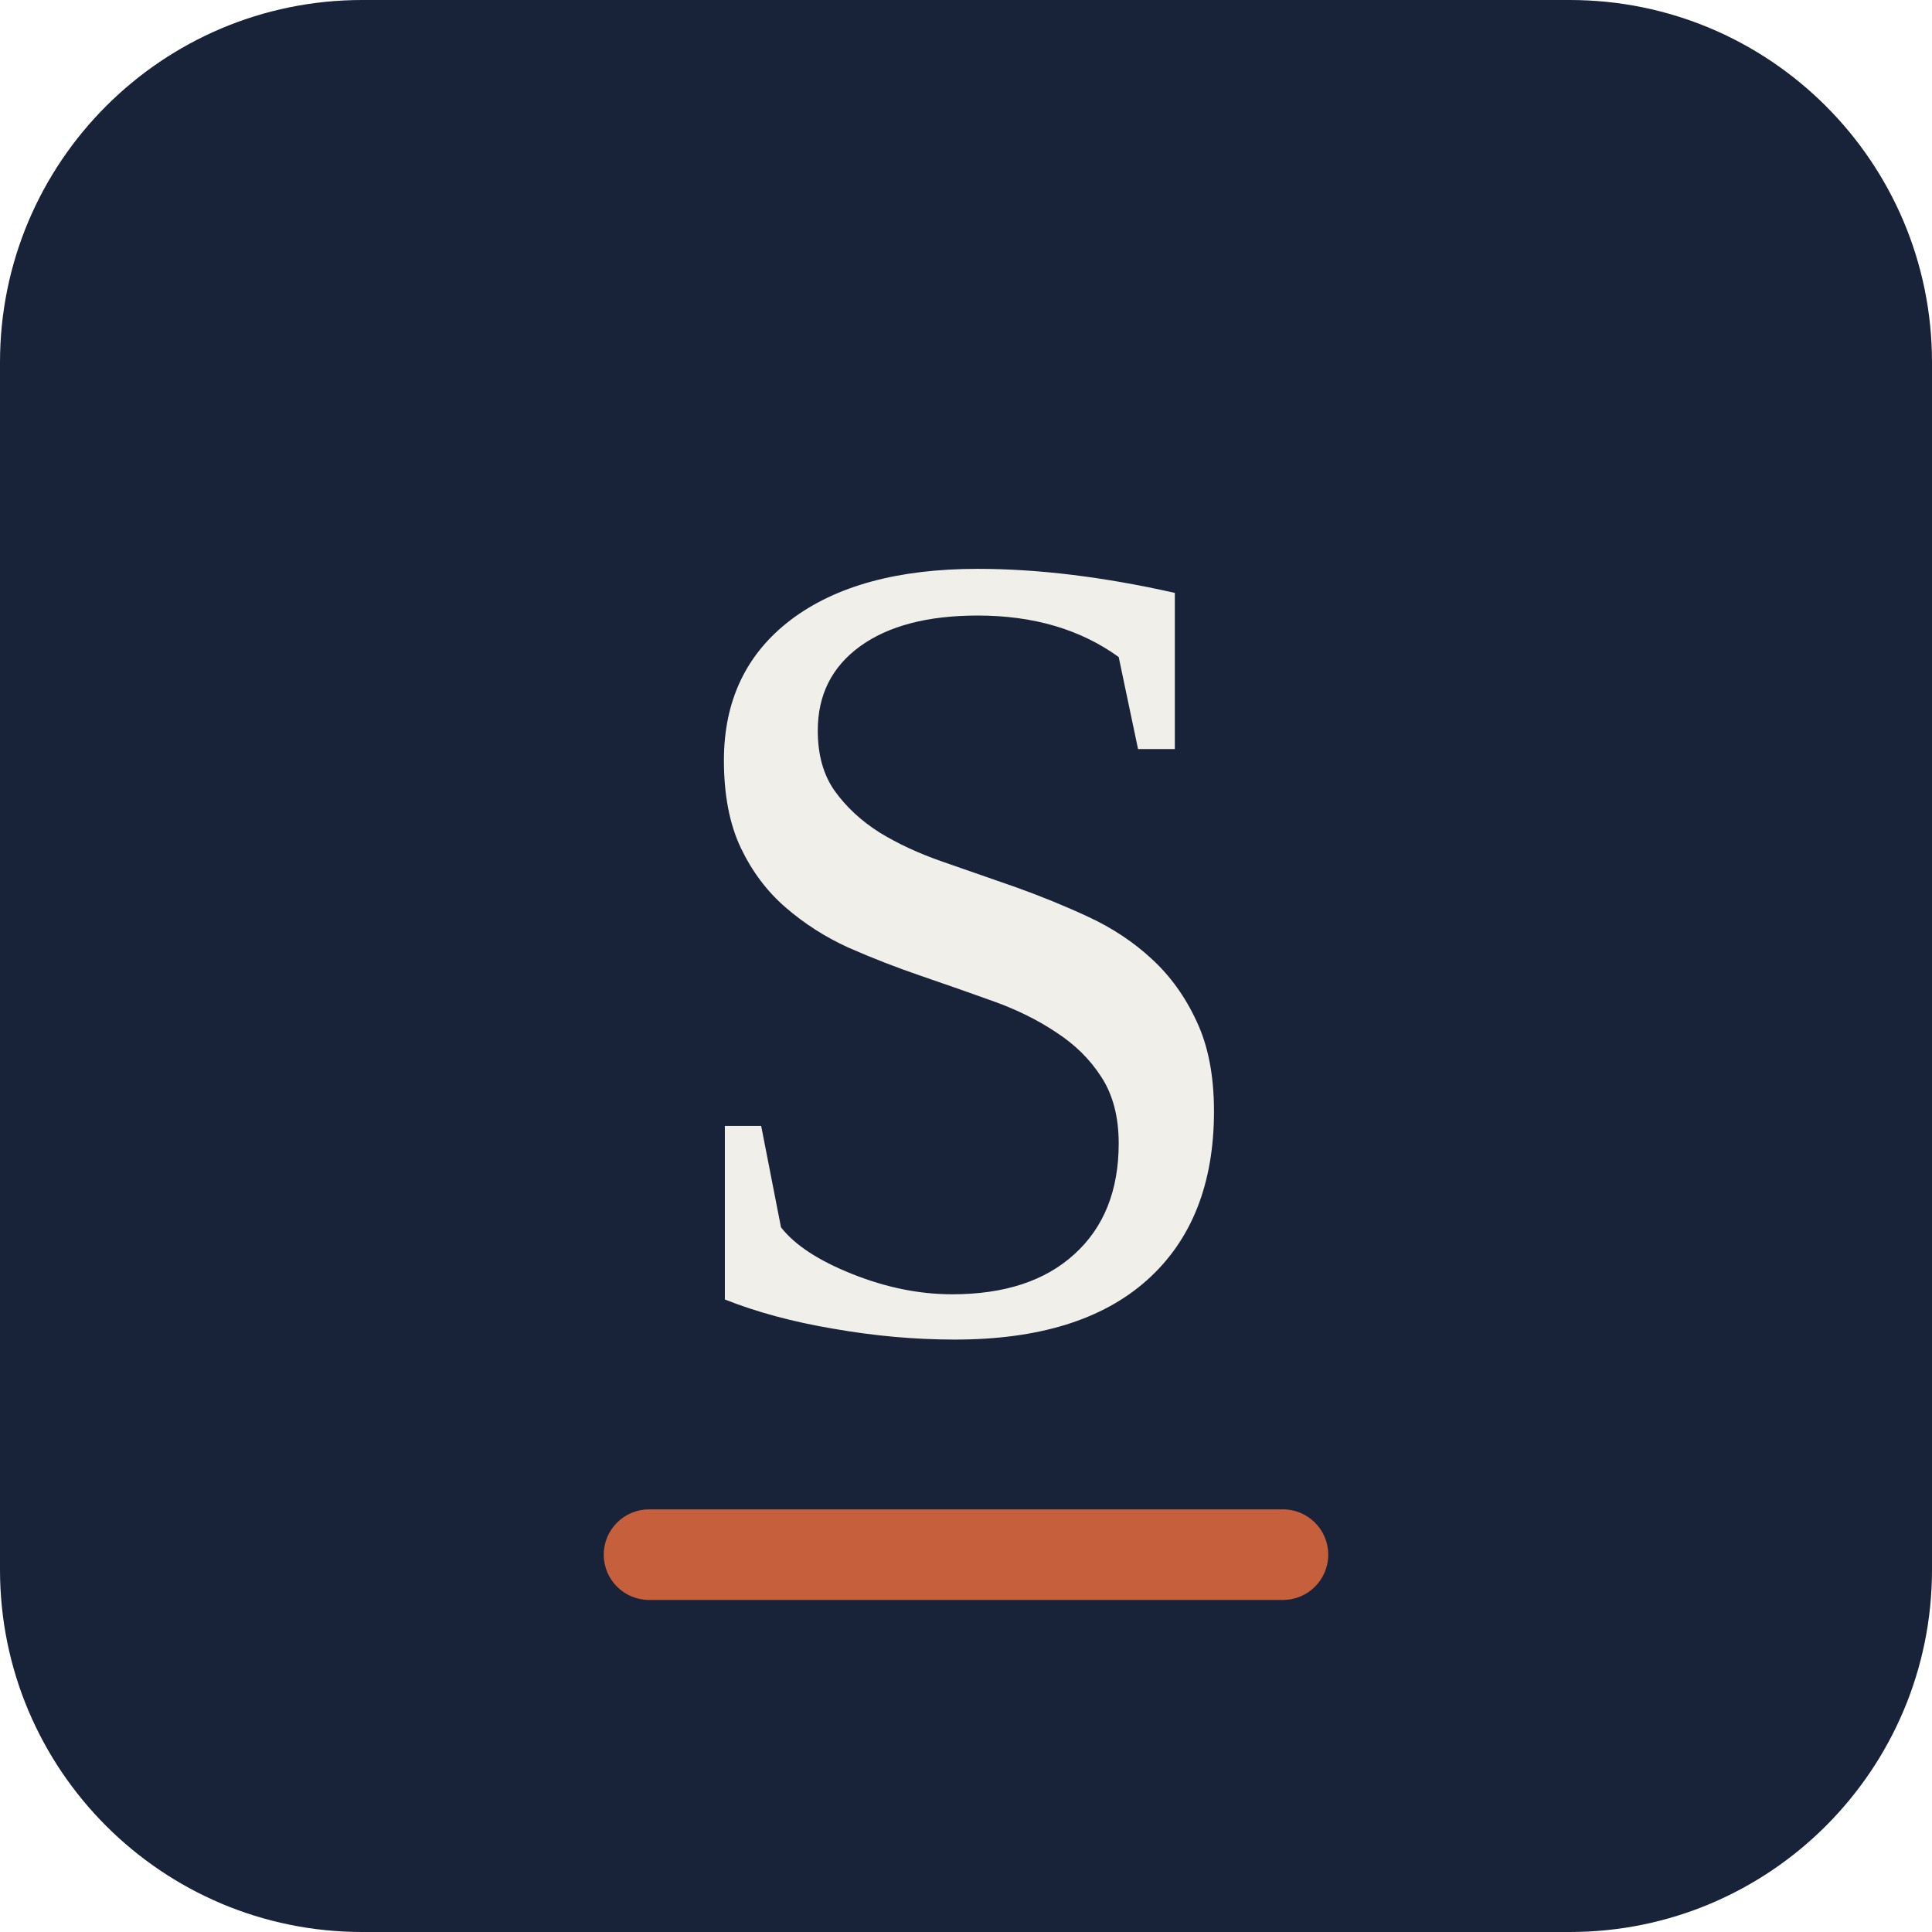
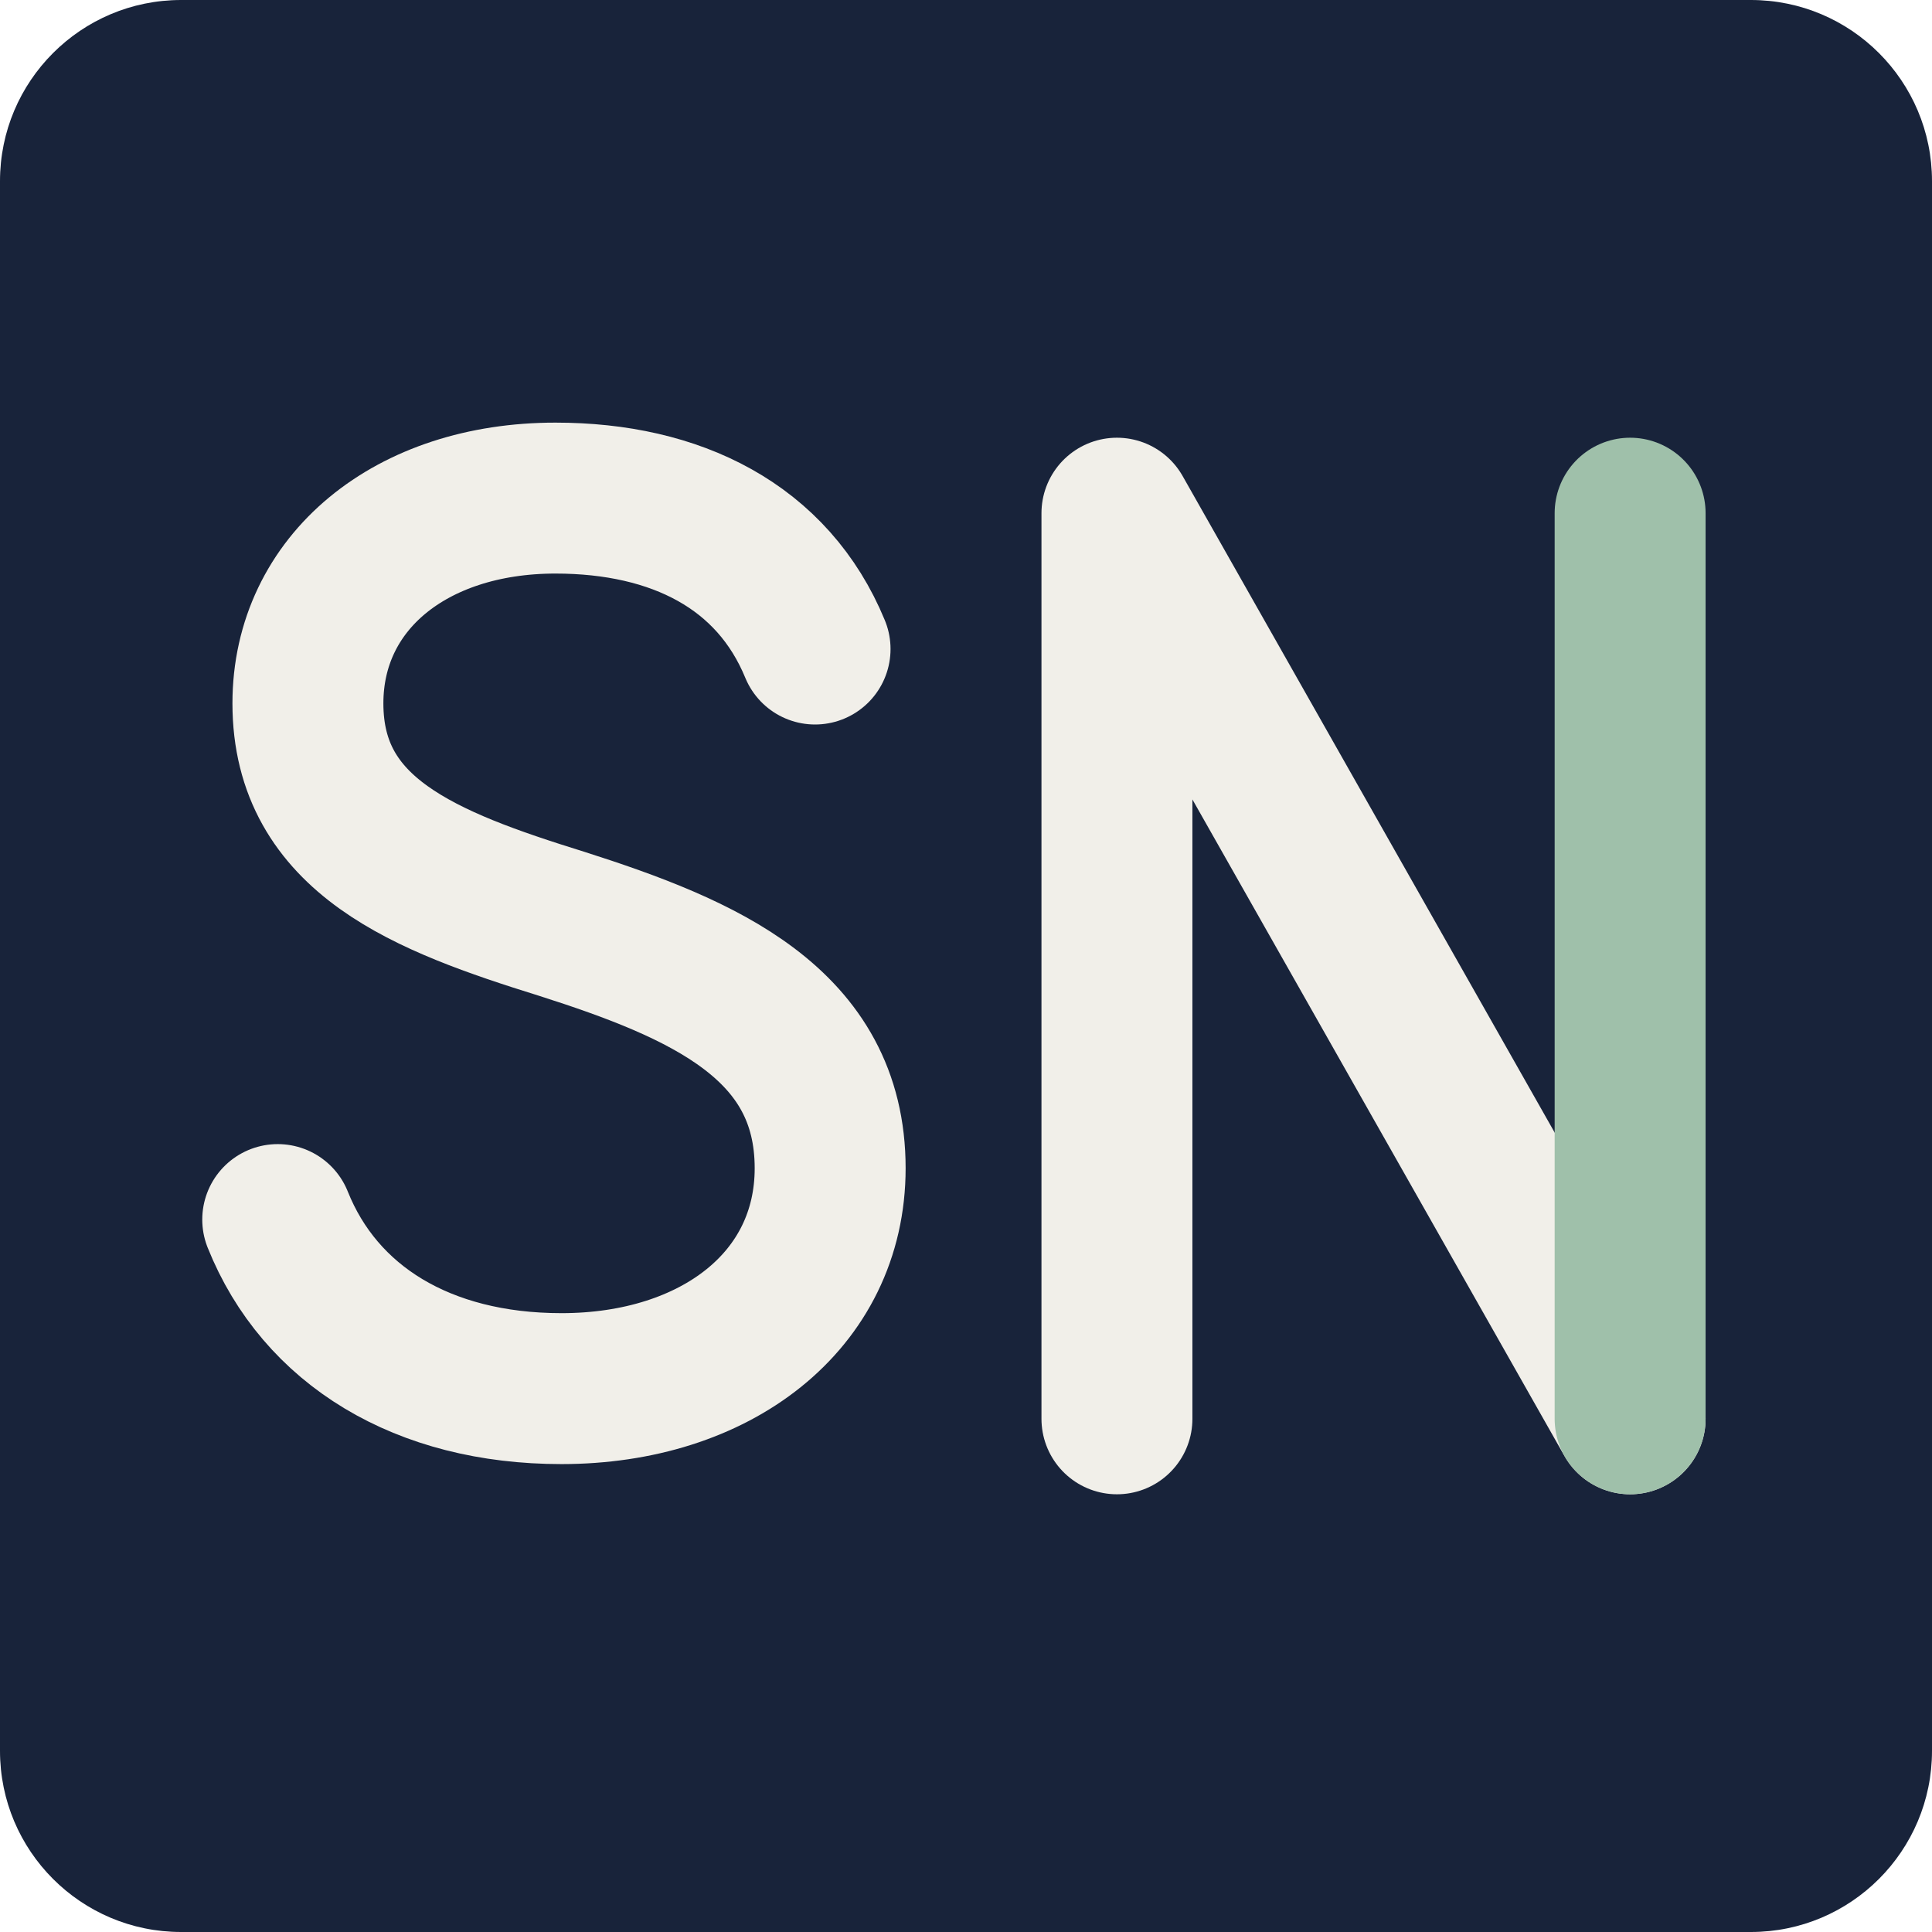
<svg xmlns="http://www.w3.org/2000/svg" viewBox="0 0 64 64">
-   <rect width="64" height="64" rx="12" fill="#18233a" />
-   <text x="32" y="44" text-anchor="middle" font-family="Georgia, 'Times New Roman', serif" font-size="38" fill="#f1efe9">S</text>
-   <rect x="20" y="50" width="24" height="3" rx="1.5" fill="#c65f3c" />
+   <rect width="64" height="64" rx="6" fill="#18233a" />
+   <path d="M27 21.5c-1.4-3.4-4.6-5-8.6-5-4.8 0-8.2 2.8-8.2 6.8 0 4.4 3.9 5.9 8.4 7.3 4.7 1.5 8.9 3.3 8.9 8.1 0 4.4-3.8 7.3-8.9 7.3-4.6 0-8-2.1-9.4-5.6" fill="none" stroke="#f1efe9" stroke-width="5" stroke-linecap="round" stroke-linejoin="round" />
+   <path d="M37 47V17l17 30" fill="none" stroke="#f1efe9" stroke-width="5" stroke-linecap="round" stroke-linejoin="round" />
+   <path d="M54 47V17" fill="none" stroke="#9fc0aa" stroke-width="5" stroke-linecap="round" />
</svg>
